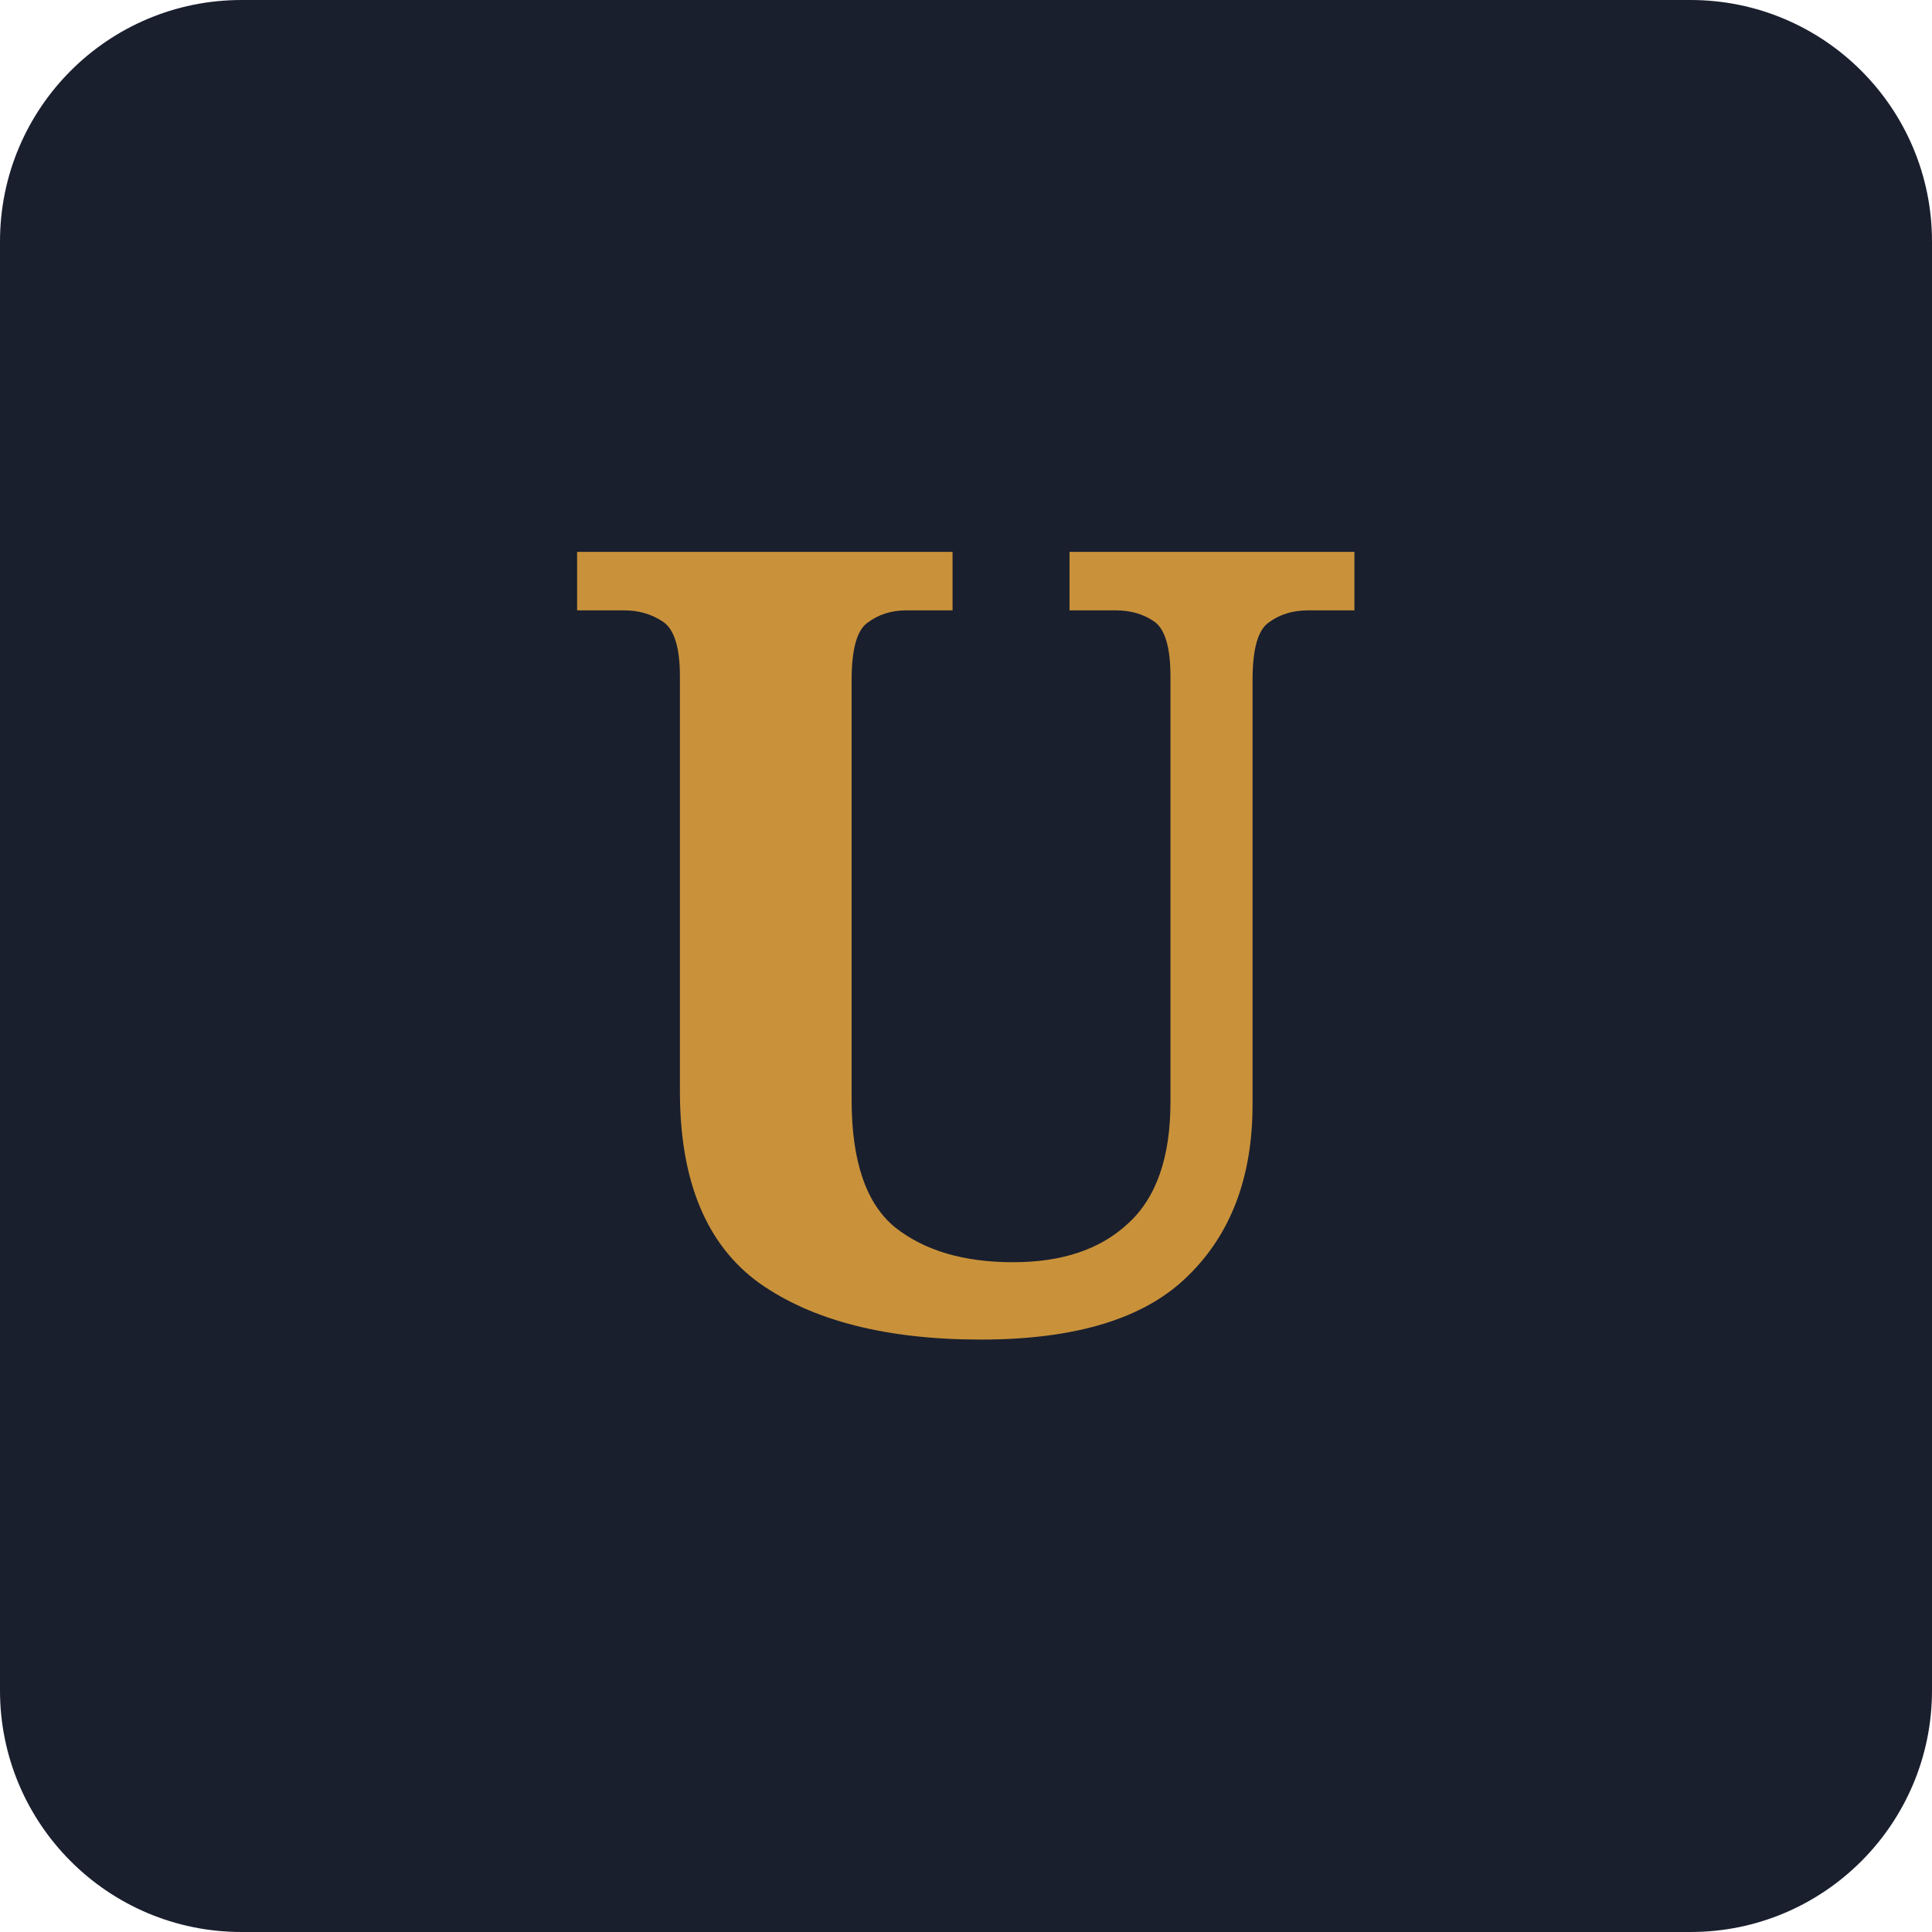
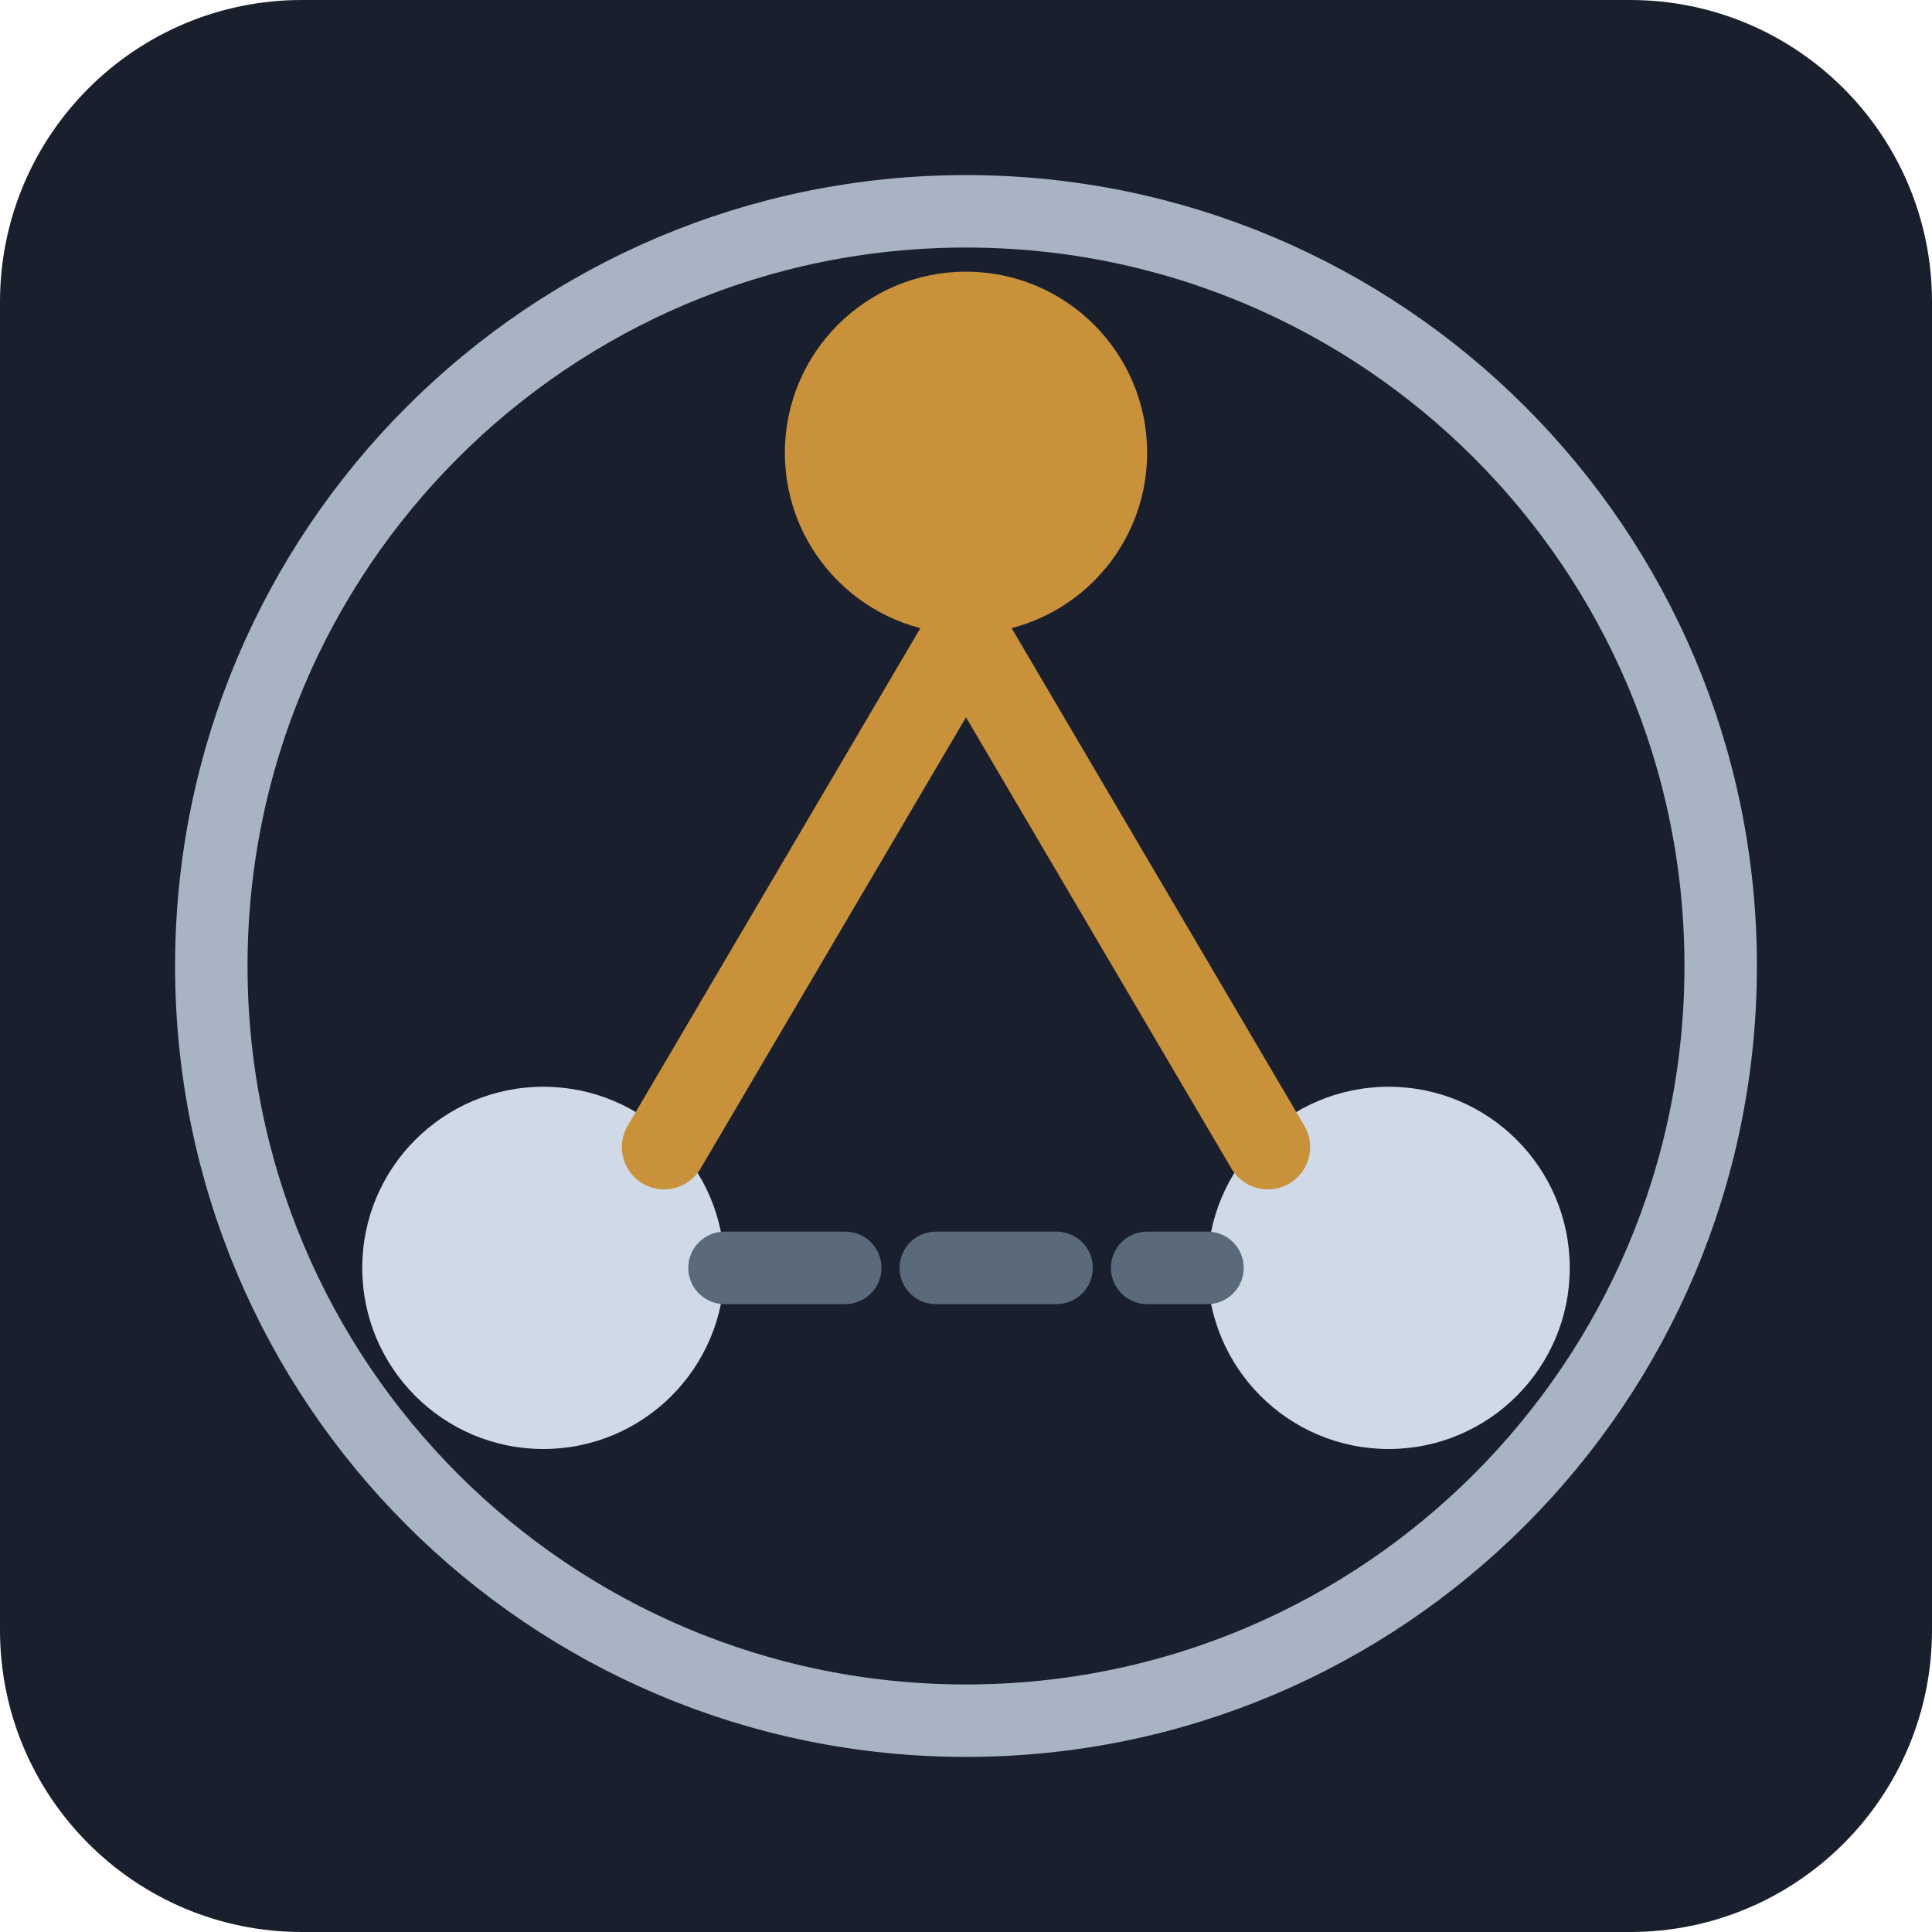
<svg xmlns="http://www.w3.org/2000/svg" viewBox="0 0 32 32">
-   <rect width="32" height="32" rx="4" fill="#1a1f2e" />
-   <text x="16" y="22" font-family="Georgia,serif" font-weight="bold" font-size="18" text-anchor="middle" fill="#c9923a">U</text>
+   <rect width="32" height="32" rx="5" fill="#1a1f2e" />
+   <circle cx="16" cy="16" r="12.5" fill="none" stroke="#a8b4c4" stroke-width="1.2" />
+   <circle cx="16" cy="7.5" r="3" fill="#c9923a" />
+   <circle cx="9" cy="21" r="3" fill="#d0dae6" />
+   <circle cx="23" cy="21" r="3" fill="#d0dae6" />
+   <line x1="16" y1="10.5" x2="11" y2="19" stroke="#c9923a" stroke-width="1.4" stroke-linecap="round" />
+   <line x1="16" y1="10.5" x2="21" y2="19" stroke="#c9923a" stroke-width="1.4" stroke-linecap="round" />
+   <line x1="12" y1="21" x2="20" y2="21" stroke="#5a6a7a" stroke-width="1.2" stroke-linecap="round" stroke-dasharray="2 1.5" />
</svg>
